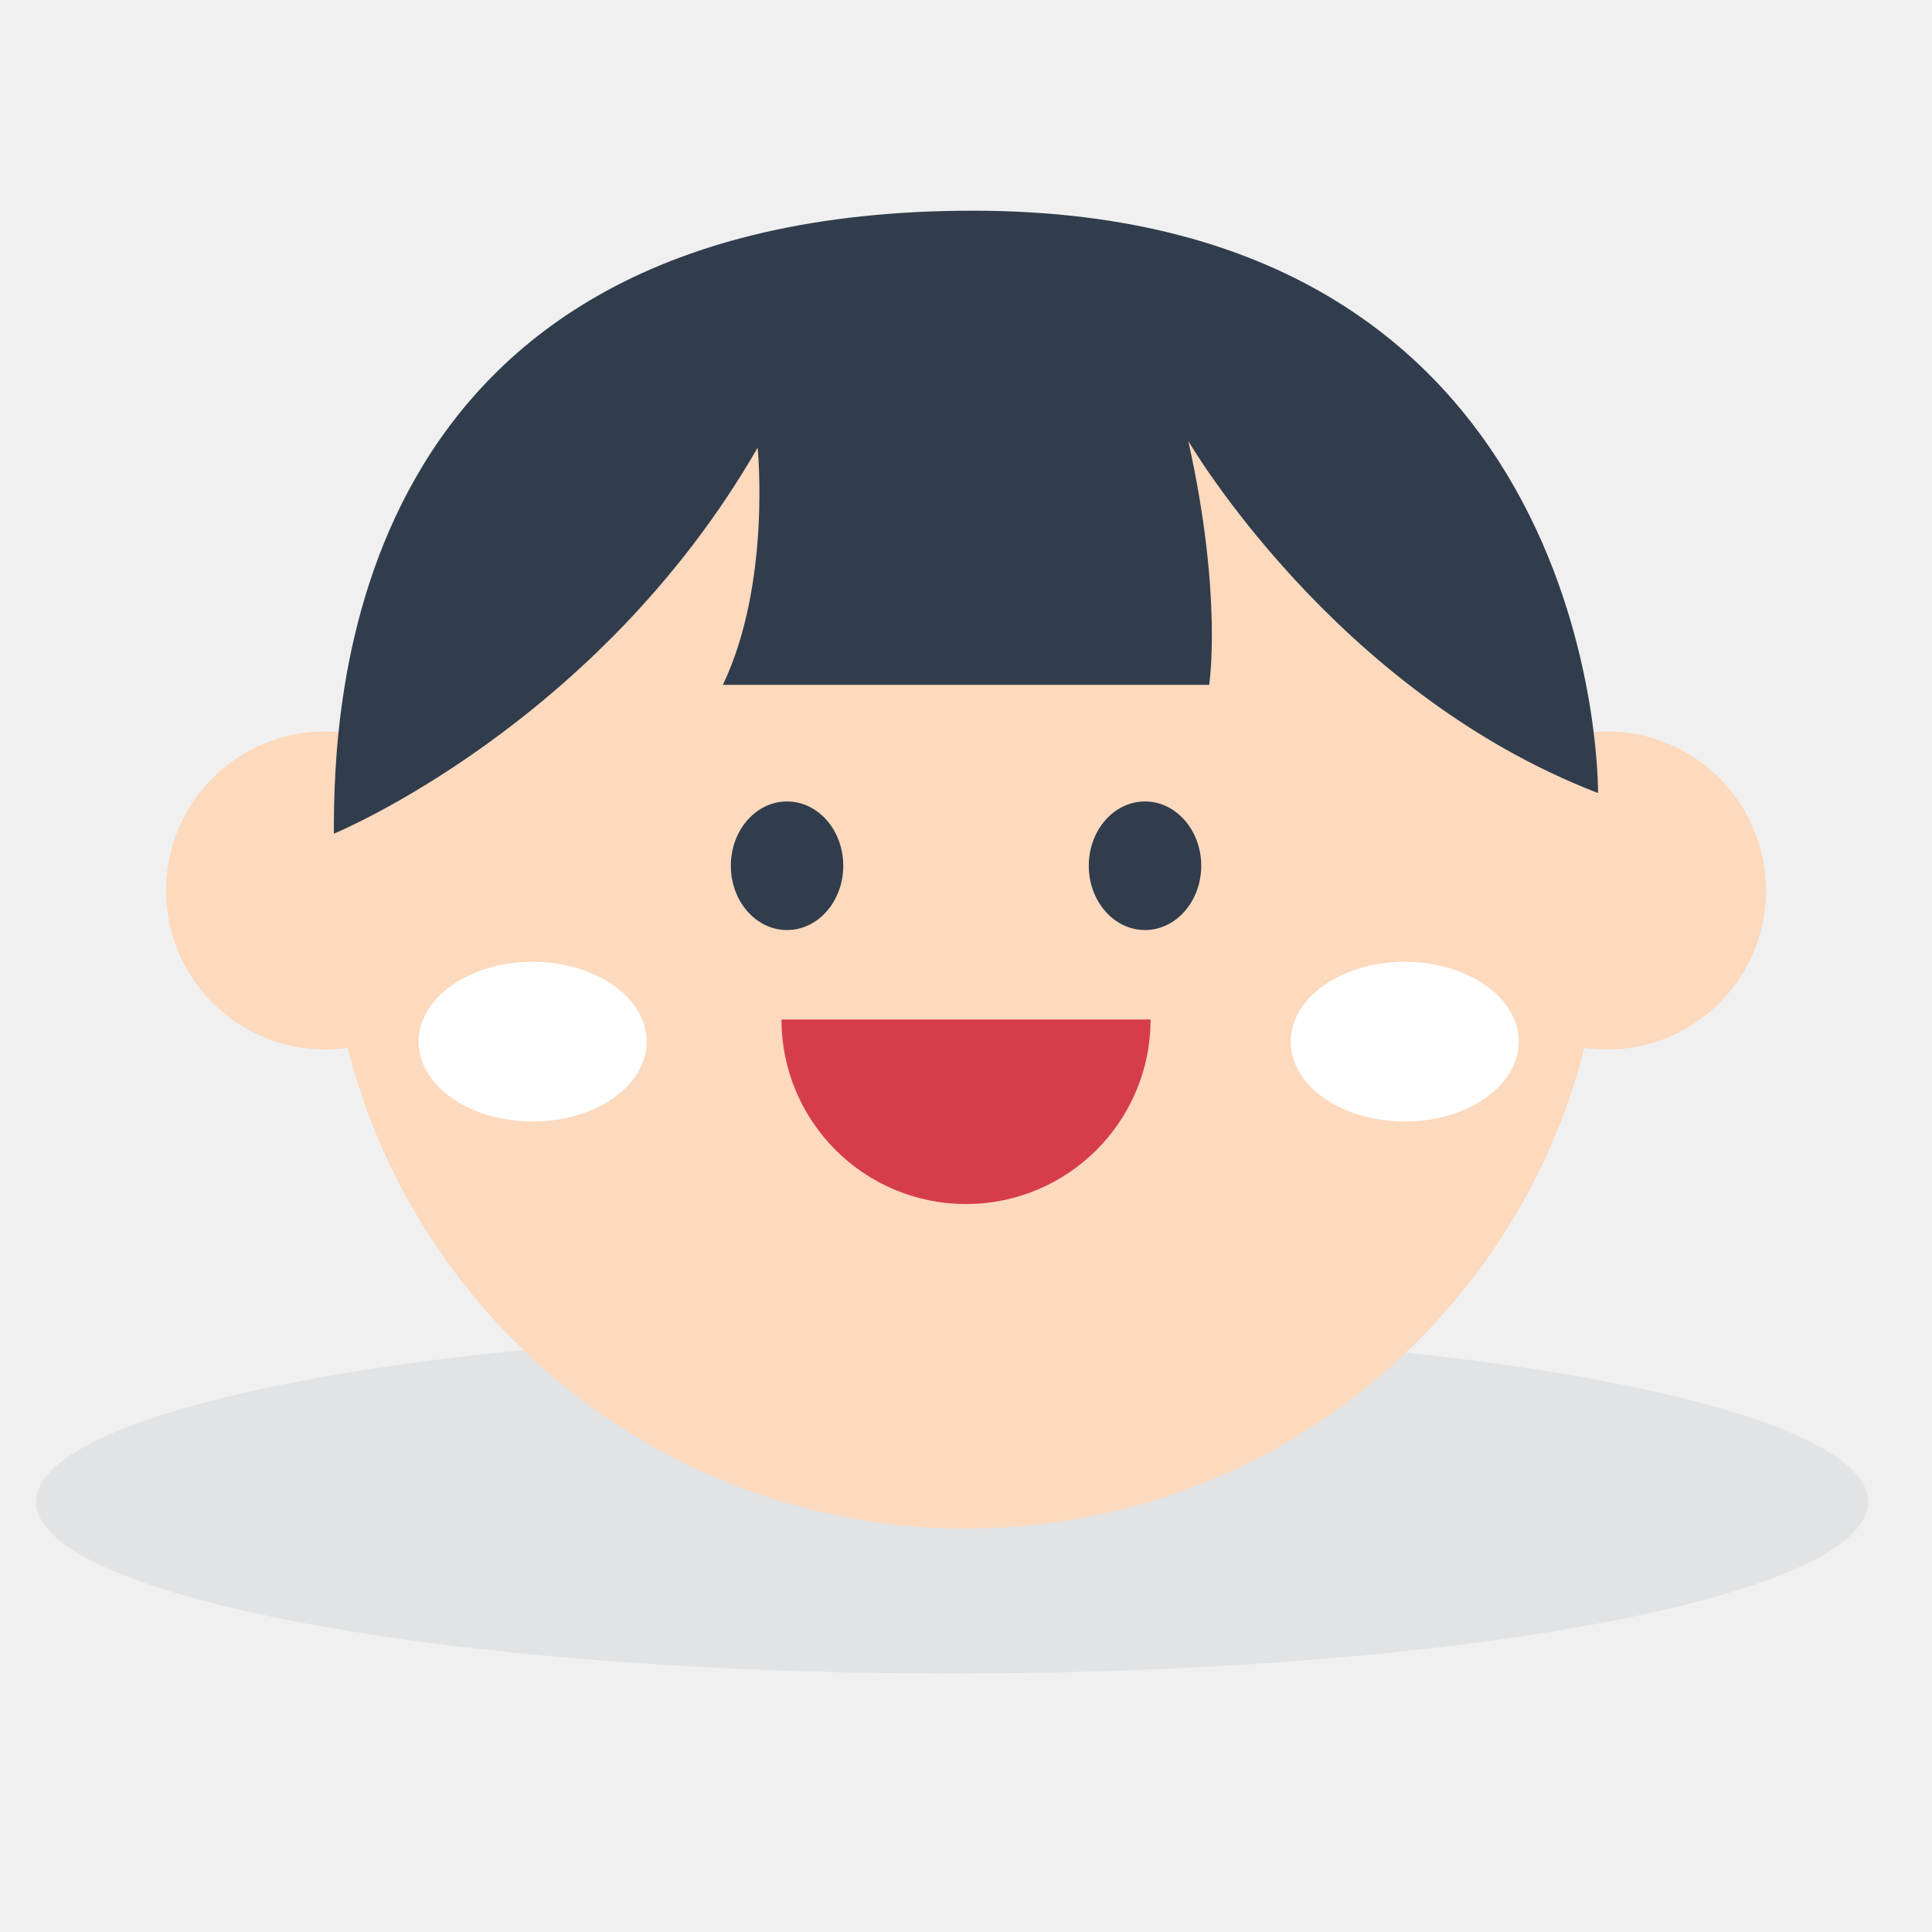
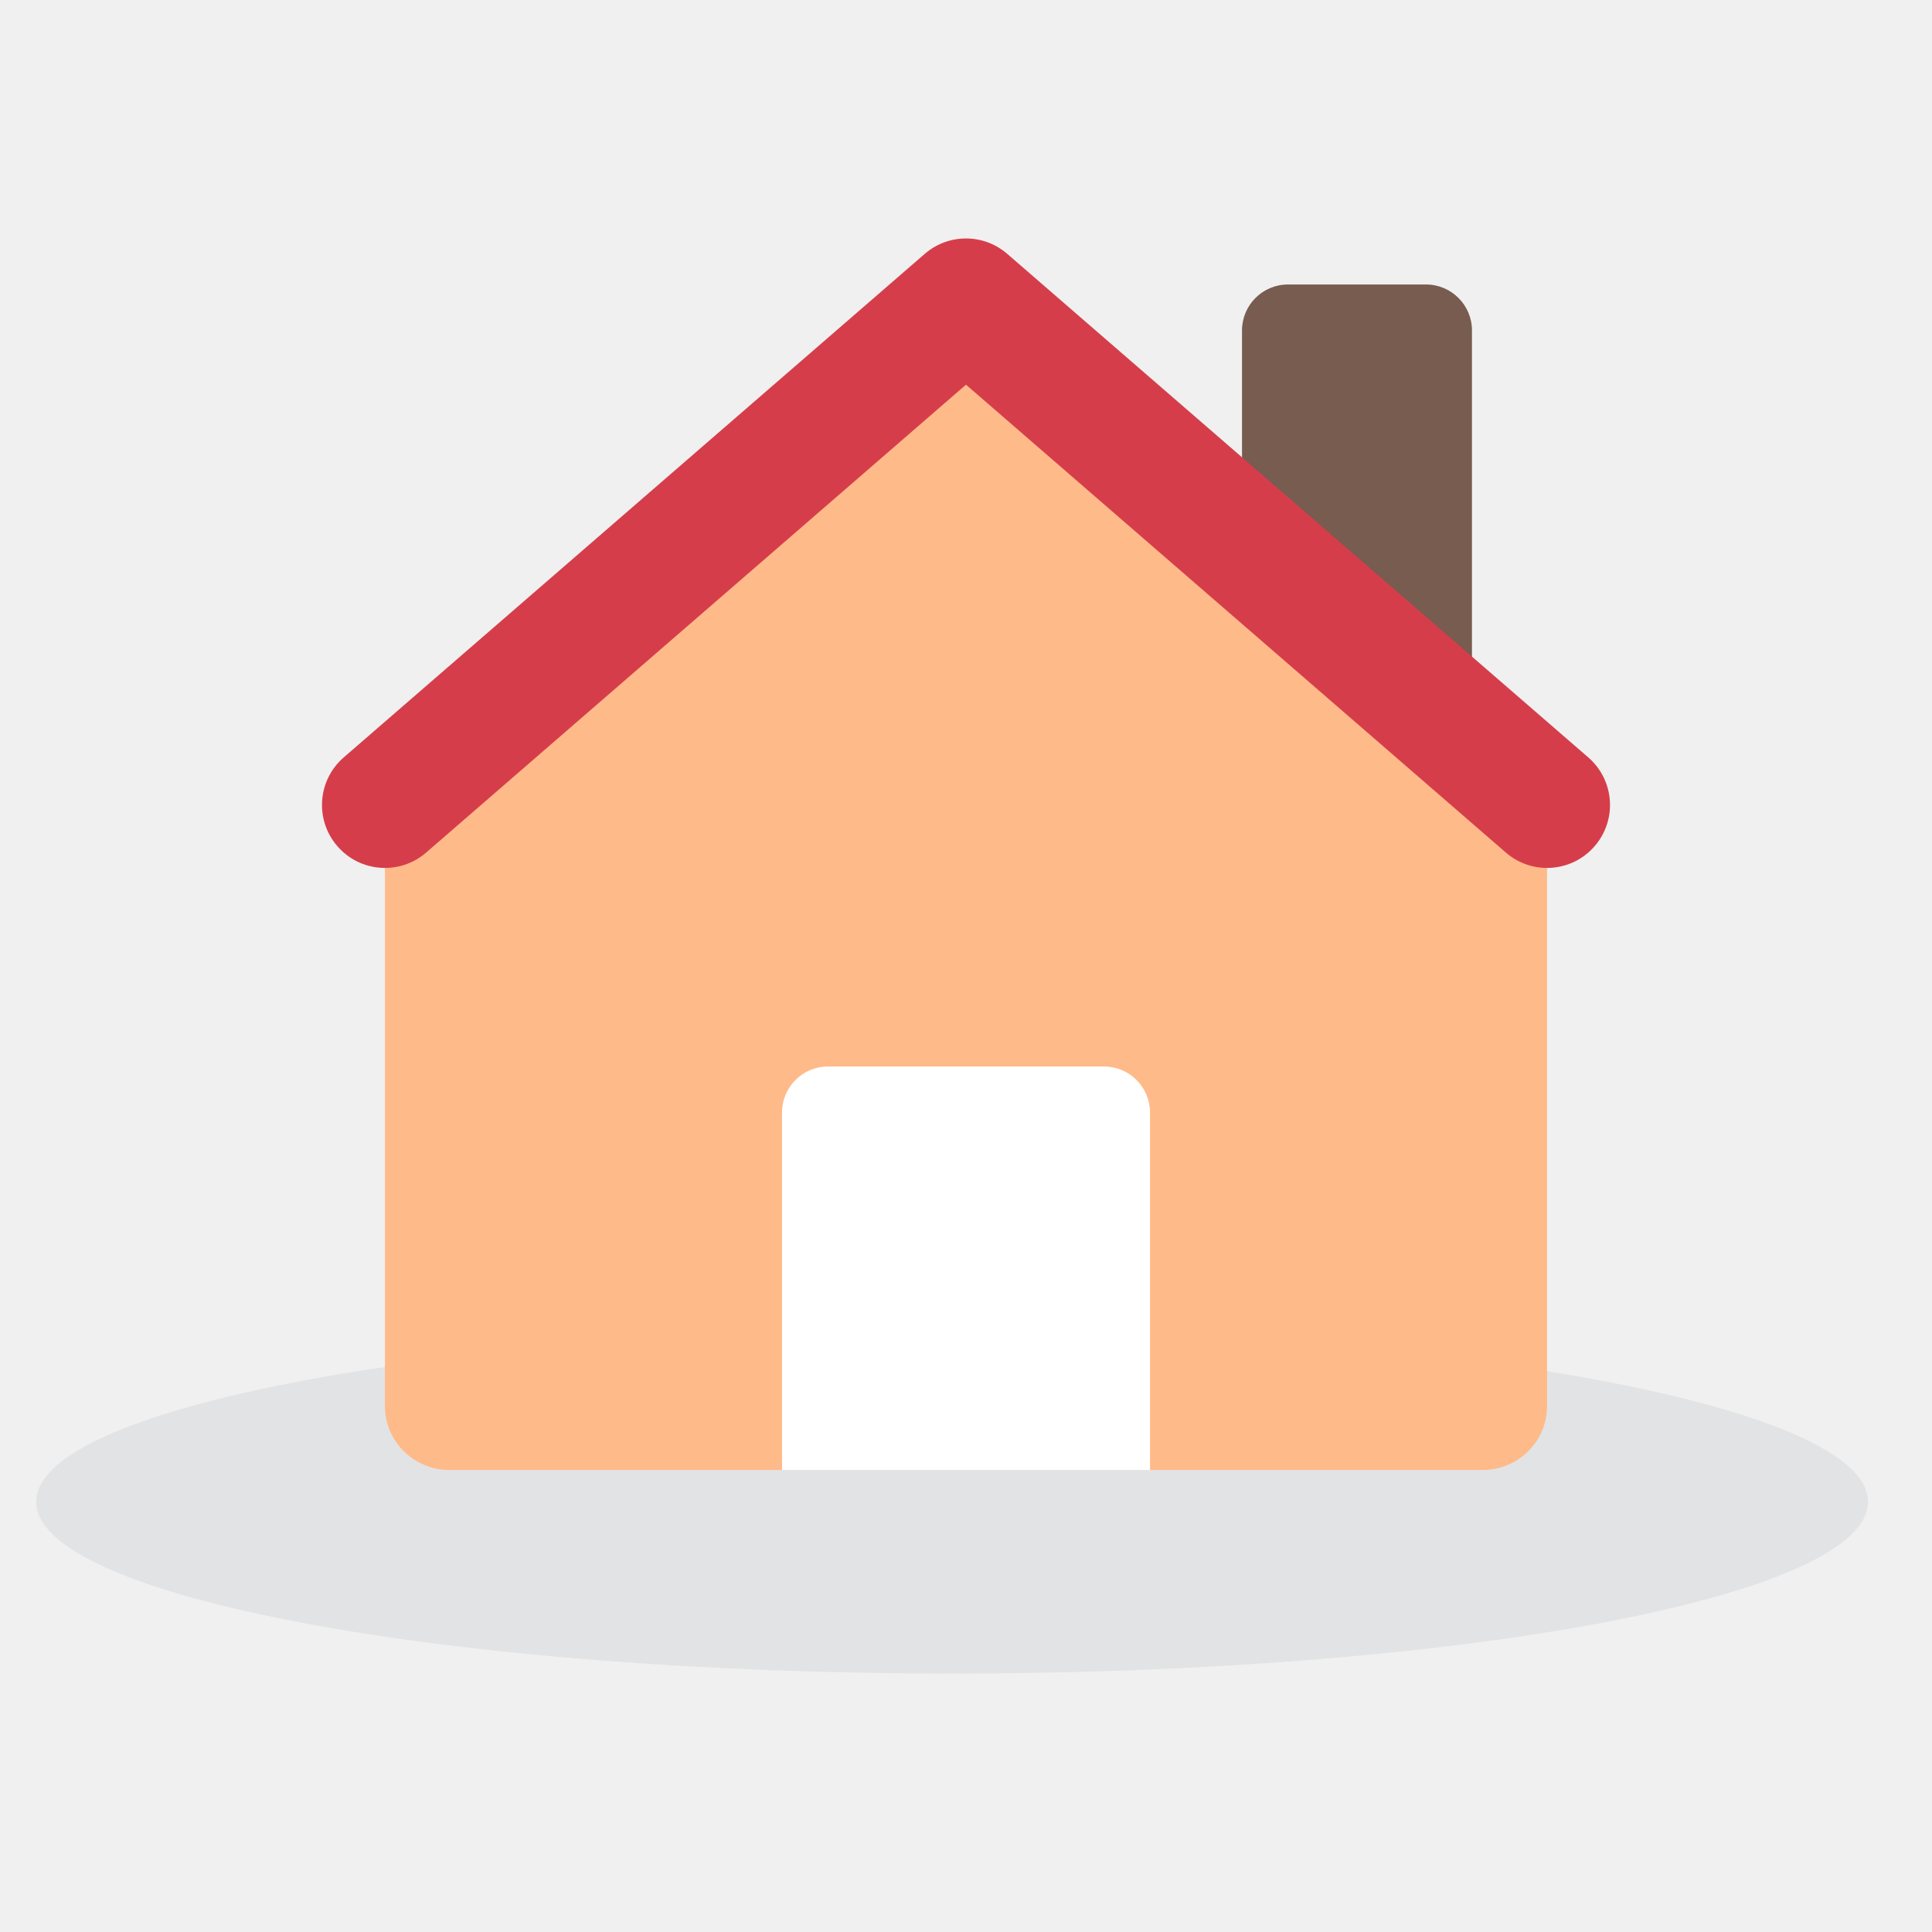
<svg xmlns="http://www.w3.org/2000/svg" width="36" height="36" viewBox="0 0 36 36" fill="none">
  <ellipse cx="17.741" cy="27.984" rx="17.067" ry="3.2" fill="#ACB1B6" fill-opacity="0.2" />
-   <path d="M6.058 19.556C7.694 19.556 9.021 18.23 9.021 16.593C9.021 14.957 7.694 13.63 6.058 13.63C4.421 13.63 3.094 14.957 3.094 16.593C3.094 18.23 4.421 19.556 6.058 19.556Z" fill="#FDD9BD" />
-   <path d="M29.943 19.556C31.58 19.556 32.907 18.23 32.907 16.593C32.907 14.957 31.58 13.63 29.943 13.63C28.307 13.63 26.98 14.957 26.98 16.593C26.98 18.23 28.307 19.556 29.943 19.556Z" fill="#FDD9BD" />
-   <path d="M18.001 28.481C24.566 28.481 29.888 23.159 29.888 16.593C29.888 10.028 24.566 4.706 18.001 4.706C11.435 4.706 6.113 10.028 6.113 16.593C6.113 23.159 11.435 28.481 18.001 28.481Z" fill="#FDD9BD" />
-   <ellipse cx="26.175" cy="19.41" rx="2.125" ry="1.488" fill="white" />
-   <ellipse cx="9.925" cy="19.41" rx="2.125" ry="1.488" fill="white" />
-   <path d="M14.665 17.33C15.244 17.33 15.713 16.794 15.713 16.132C15.713 15.47 15.244 14.934 14.665 14.934C14.087 14.934 13.618 15.47 13.618 16.132C13.618 16.794 14.087 17.33 14.665 17.33Z" fill="#313D4C" />
-   <path d="M22.383 16.132C22.383 16.794 21.913 17.33 21.335 17.33C20.757 17.33 20.288 16.794 20.288 16.132C20.288 15.47 20.757 14.934 21.335 14.934C21.913 14.934 22.383 15.47 22.383 16.132Z" fill="#313D4C" />
-   <path d="M6.221 15.534C6.221 15.534 11.14 13.515 14.117 8.343C14.117 8.343 14.374 10.867 13.47 12.761H22.531C22.531 12.761 22.788 11.12 22.142 8.217C22.142 8.217 24.86 12.887 29.777 14.777C29.777 14.777 29.906 3.926 18.129 3.926C6.352 3.926 6.221 13.263 6.221 15.534Z" fill="#313D4C" />
-   <path d="M14.562 18.996C14.562 20.896 16.101 22.435 18 22.435C19.9 22.435 21.439 20.896 21.439 18.996H14.564H14.562Z" fill="#D63D4A" />
+   <g style="mix-blend-mode:multiply">
+     <path d="M23.143 6.158C23.143 5.685 23.526 5.301 24 5.301H26.571C27.044 5.301 27.428 5.685 27.428 6.158V13.016H23.143V6.158Z" fill="#7E6254" />
+   </g>
+   <path d="M7.476 14.701L17.446 6.265C17.766 5.995 18.234 5.995 18.554 6.265L28.523 14.701C28.716 14.864 28.827 15.104 28.827 15.356L28.827 26.201C28.827 26.859 28.288 27.391 27.624 27.391H20.707H15.293H8.376C7.711 27.391 7.173 26.859 7.173 26.201L7.173 15.356C7.173 15.104 7.284 14.864 7.476 14.701Z" fill="#FFBA89" />
+   <path d="M14.572 20.73C14.572 20.257 14.955 19.873 15.429 19.873H20.572C21.045 19.873 21.429 20.257 21.429 20.73V27.392H14.572L14.572 20.73Z" fill="white" />
+   <path fill-rule="evenodd" clip-rule="evenodd" d="M17.232 4.73C17.673 4.348 18.327 4.348 18.768 4.73L29.595 14.113C30.085 14.538 30.138 15.278 29.713 15.768C29.289 16.258 28.548 16.31 28.059 15.886L18 7.168L7.941 15.886C7.452 16.31 6.711 16.258 6.287 15.768C5.862 15.278 5.915 14.538 6.405 14.113L17.232 4.73Z" fill="#D63D4A" />
</svg>
